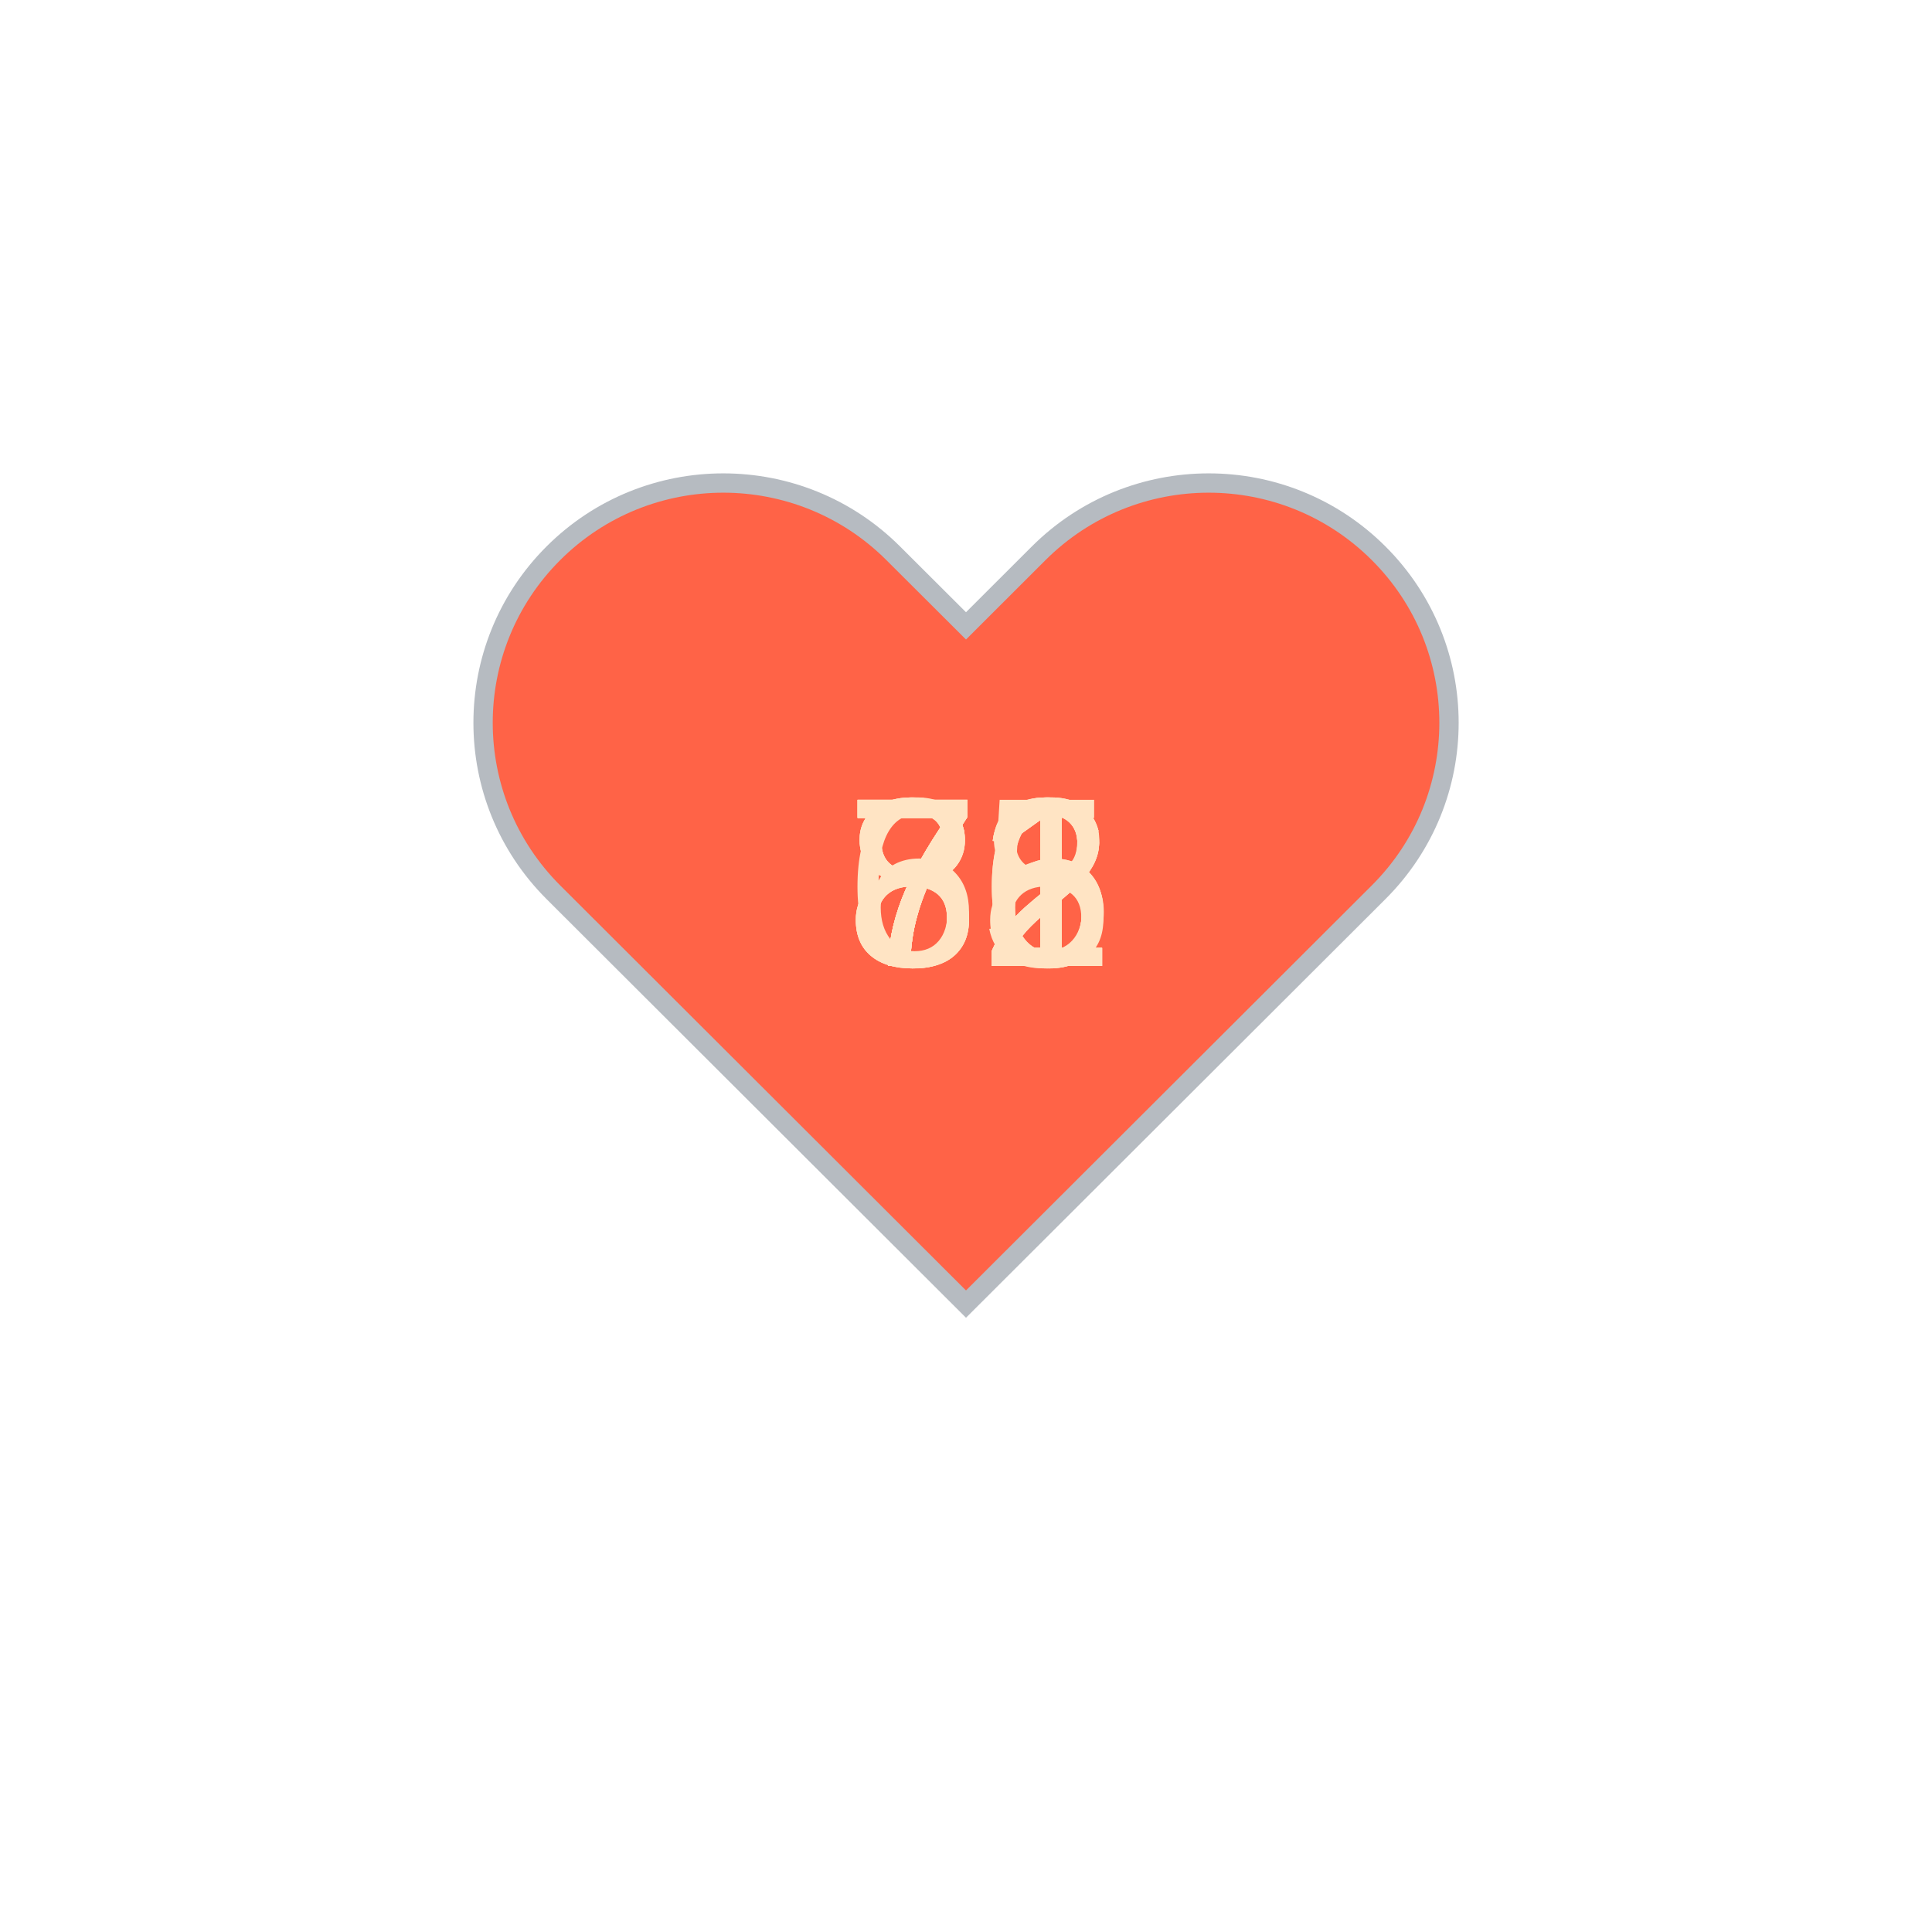
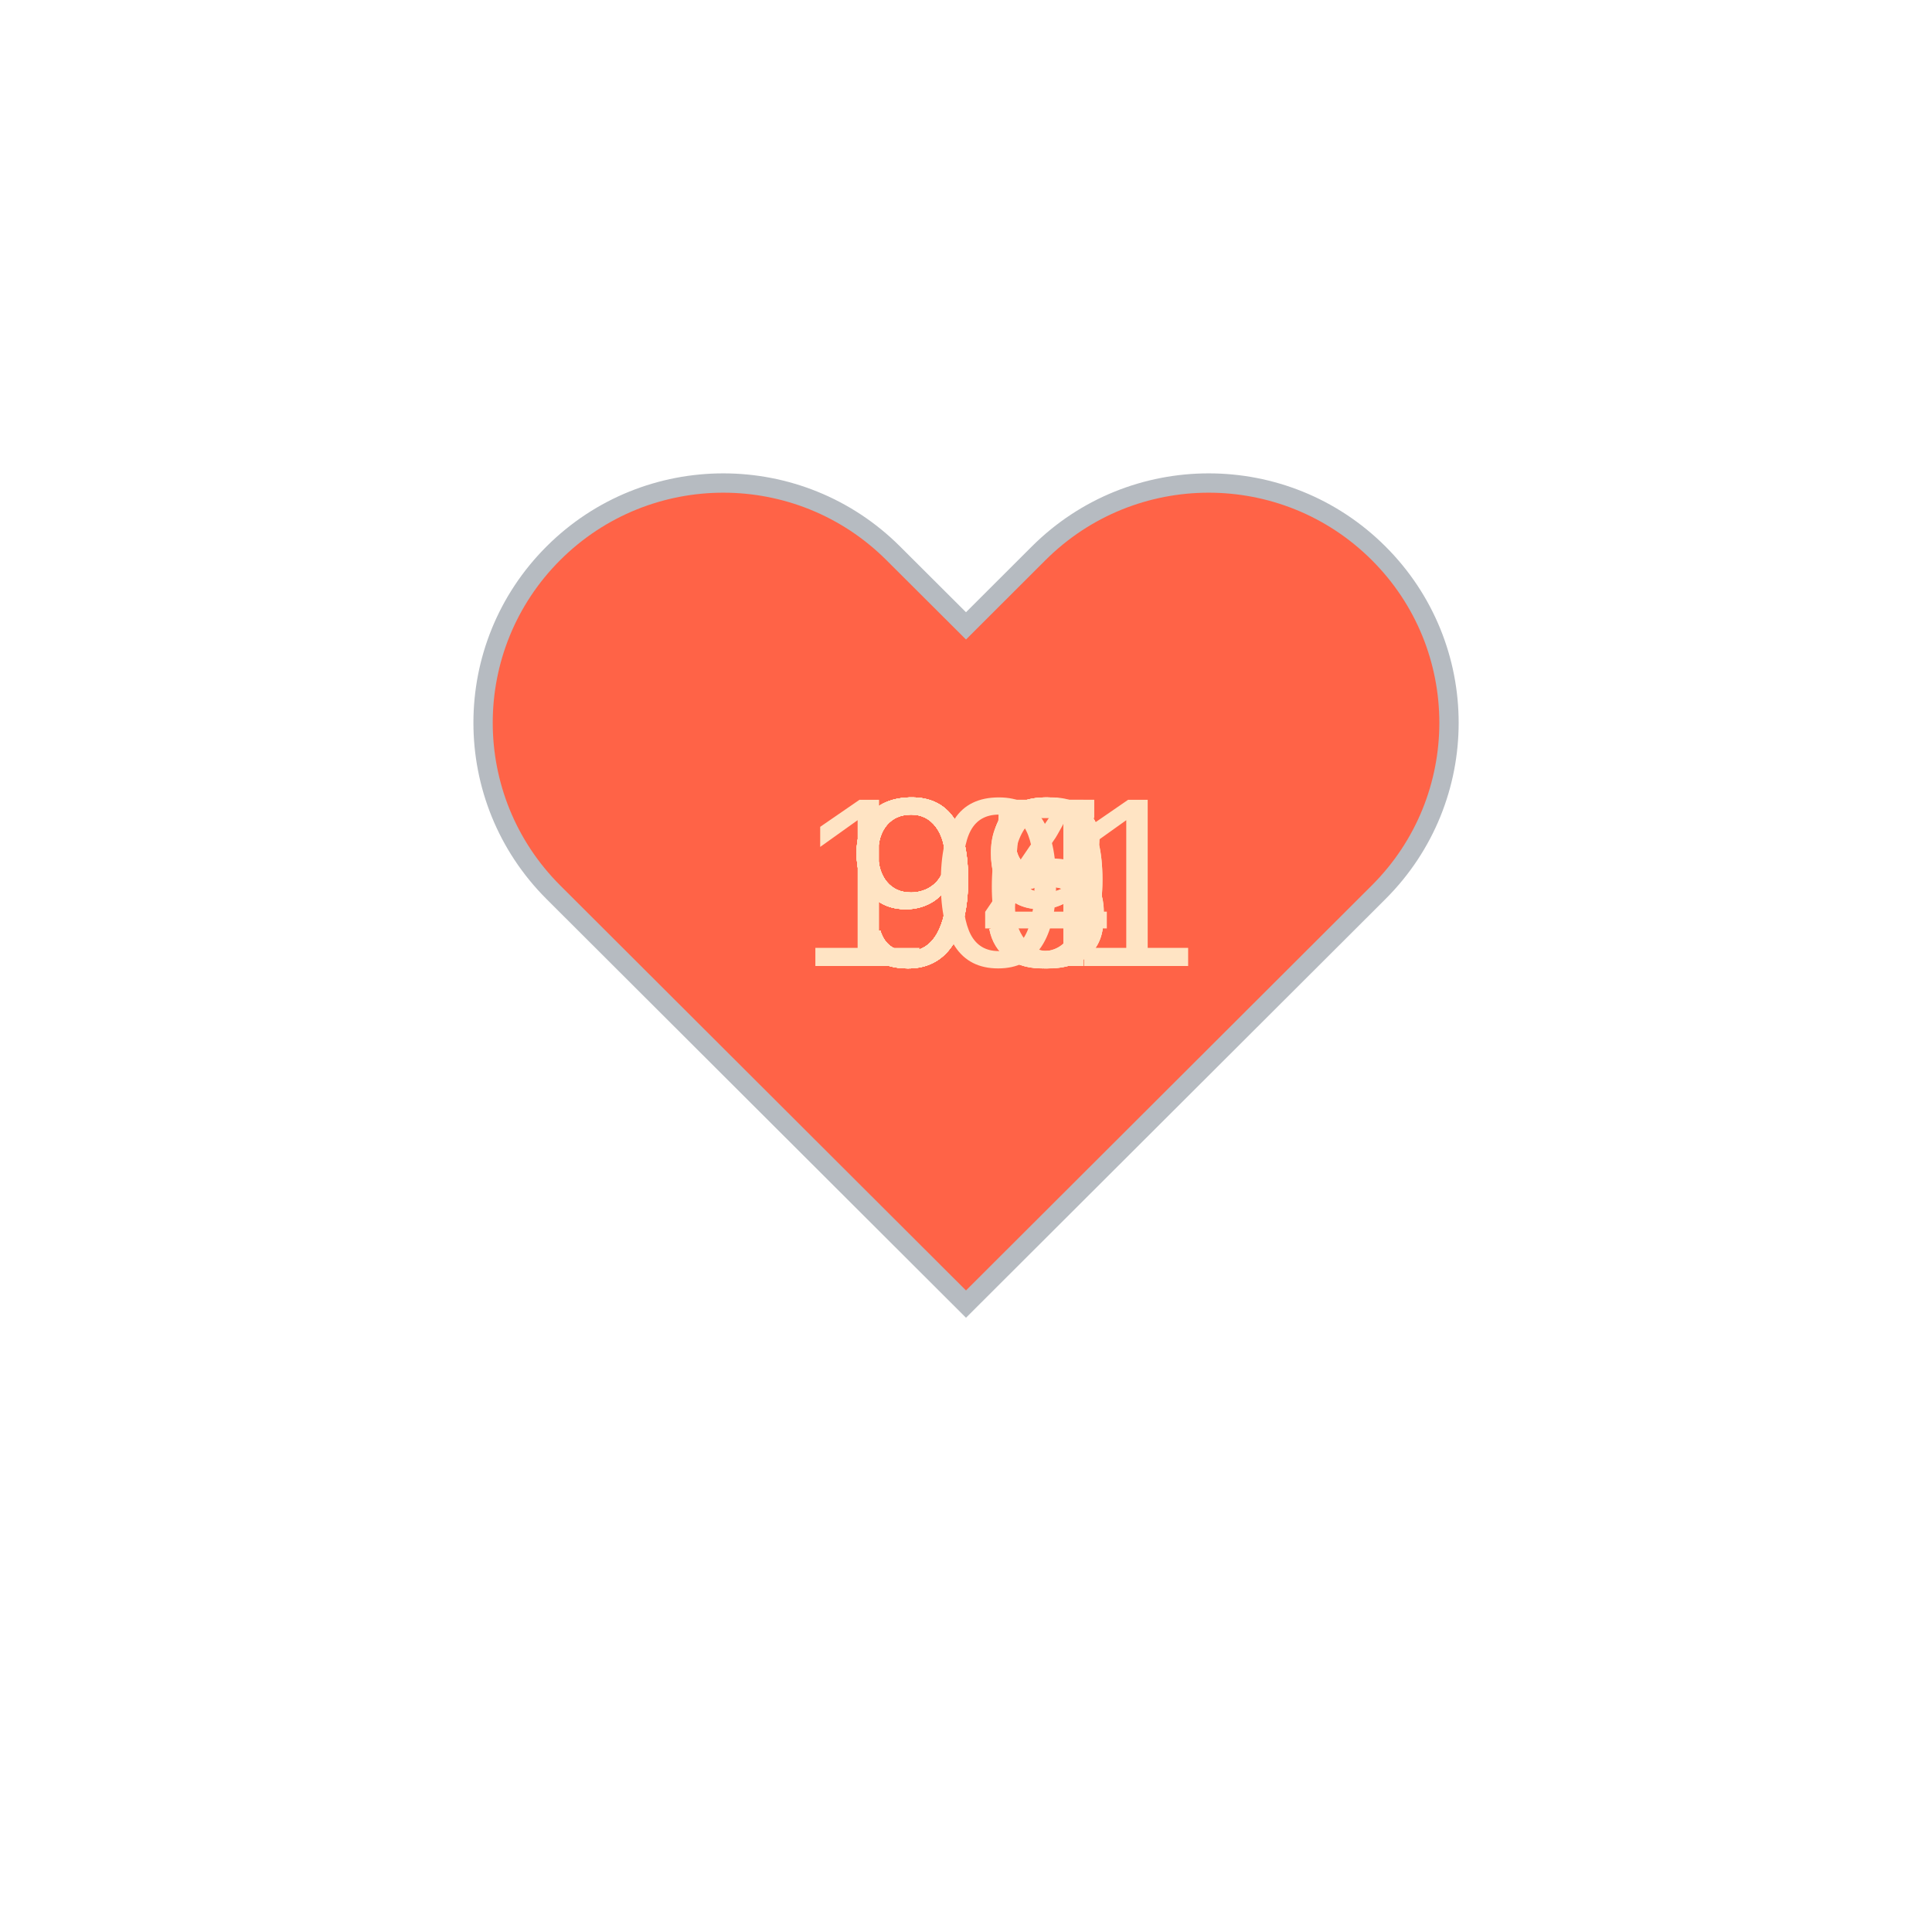
<svg xmlns="http://www.w3.org/2000/svg" baseProfile="full" height="150" version="1.1" viewBox="0,0,200,200" width="150">
  <defs />
  <g transform="translate(100 100)">
    <path d="M92.71,7.27L92.71,7.27c-9.71-9.69-25.46-9.69-35.18,0L50,14.79l-7.54-7.52C32.75-2.42,17-2.42,7.29,7.27v0 c-9.71,9.69-9.71,25.41,0,35.1L50,85l42.71-42.63C102.43,32.68,102.43,16.96,92.71,7.27z" fill="tomato" stroke="#B6BBC1" stroke-width="2" transform="translate(-50 -50)" />
    <animateTransform additive="sum" attributeName="transform" dur="1.2s" repeatCount="indefinite" type="scale" values="1; 1.5; 1.25; 1.5; 1.5; 1;" />
-     <text fill="bisque" style="font-size:25px; font-family:Arial" transform="translate(-12.5 0)">86<animate attributeName="visibility" dur="12.0s" keyTimes="0;0.1;0.2;0.3;0.4;0.5;0.6;0.7;0.8;0.9;1.0" repeatCount="indefinite" values="visible;hidden;hidden;hidden;hidden;hidden;hidden;hidden;hidden;hidden;hidden" />
+     <text fill="bisque" style="font-size:25px; font-family:Arial" transform="translate(-12.5 0)">98<animate attributeName="visibility" dur="12.0s" keyTimes="0;0.1;0.2;0.3;0.4;0.5;0.6;0.7;0.8;0.9;1.0" repeatCount="indefinite" values="visible;hidden;hidden;hidden;hidden;hidden;hidden;hidden;hidden;hidden;hidden" />
    </text>
-     <text fill="bisque" style="font-size:25px; font-family:Arial" transform="translate(-12.5 0)">82<animate attributeName="visibility" dur="12.0s" keyTimes="0;0.1;0.2;0.3;0.4;0.5;0.6;0.7;0.8;0.9;1.0" repeatCount="indefinite" values="hidden;visible;hidden;hidden;hidden;hidden;hidden;hidden;hidden;hidden;hidden" />
+     <text fill="bisque" style="font-size:25px; font-family:Arial" transform="translate(-12.5 0)">98<animate attributeName="visibility" dur="12.0s" keyTimes="0;0.1;0.2;0.3;0.4;0.5;0.6;0.7;0.8;0.9;1.0" repeatCount="indefinite" values="hidden;visible;hidden;hidden;hidden;hidden;hidden;hidden;hidden;hidden;hidden" />
    </text>
-     <text fill="bisque" style="font-size:25px; font-family:Arial" transform="translate(-12.5 0)">76<animate attributeName="visibility" dur="12.0s" keyTimes="0;0.1;0.2;0.3;0.4;0.5;0.6;0.7;0.8;0.9;1.0" repeatCount="indefinite" values="hidden;hidden;visible;hidden;hidden;hidden;hidden;hidden;hidden;hidden;hidden" />
+     <text fill="bisque" style="font-size:25px; font-family:Arial" transform="translate(-12.5 0)">98<animate attributeName="visibility" dur="12.0s" keyTimes="0;0.1;0.2;0.3;0.4;0.5;0.6;0.7;0.8;0.9;1.0" repeatCount="indefinite" values="hidden;hidden;visible;hidden;hidden;hidden;hidden;hidden;hidden;hidden;hidden" />
    </text>
-     <text fill="bisque" style="font-size:25px; font-family:Arial" transform="translate(-12.5 0)">81<animate attributeName="visibility" dur="12.0s" keyTimes="0;0.1;0.2;0.3;0.4;0.5;0.6;0.7;0.8;0.9;1.0" repeatCount="indefinite" values="hidden;hidden;hidden;visible;hidden;hidden;hidden;hidden;hidden;hidden;hidden" />
+     <text fill="bisque" style="font-size:25px; font-family:Arial" transform="translate(-12.5 0)">99<animate attributeName="visibility" dur="12.0s" keyTimes="0;0.1;0.2;0.3;0.4;0.5;0.6;0.7;0.8;0.9;1.0" repeatCount="indefinite" values="hidden;hidden;hidden;visible;hidden;hidden;hidden;hidden;hidden;hidden;hidden" />
    </text>
-     <text fill="bisque" style="font-size:25px; font-family:Arial" transform="translate(-12.5 0)">75<animate attributeName="visibility" dur="12.0s" keyTimes="0;0.1;0.2;0.3;0.4;0.5;0.6;0.7;0.8;0.9;1.0" repeatCount="indefinite" values="hidden;hidden;hidden;hidden;visible;hidden;hidden;hidden;hidden;hidden;hidden" />
+     <text fill="bisque" style="font-size:25px; font-family:Arial" transform="translate(-12.5 0)">94<animate attributeName="visibility" dur="12.0s" keyTimes="0;0.1;0.2;0.3;0.4;0.5;0.6;0.7;0.8;0.9;1.0" repeatCount="indefinite" values="hidden;hidden;hidden;hidden;visible;hidden;hidden;hidden;hidden;hidden;hidden" />
    </text>
-     <text fill="bisque" style="font-size:25px; font-family:Arial" transform="translate(-12.5 0)">71<animate attributeName="visibility" dur="12.0s" keyTimes="0;0.1;0.2;0.3;0.4;0.5;0.6;0.7;0.8;0.9;1.0" repeatCount="indefinite" values="hidden;hidden;hidden;hidden;hidden;visible;hidden;hidden;hidden;hidden;hidden" />
+     <text fill="bisque" style="font-size:25px; font-family:Arial" transform="translate(-17.5 0)">101<animate attributeName="visibility" dur="12.0s" keyTimes="0;0.1;0.2;0.3;0.4;0.5;0.6;0.7;0.8;0.9;1.0" repeatCount="indefinite" values="hidden;hidden;hidden;hidden;hidden;visible;hidden;hidden;hidden;hidden;hidden" />
    </text>
-     <text fill="bisque" style="font-size:25px; font-family:Arial" transform="translate(-12.5 0)">72<animate attributeName="visibility" dur="12.0s" keyTimes="0;0.1;0.2;0.3;0.4;0.5;0.6;0.7;0.8;0.9;1.0" repeatCount="indefinite" values="hidden;hidden;hidden;hidden;hidden;hidden;visible;hidden;hidden;hidden;hidden" />
+     <text fill="bisque" style="font-size:25px; font-family:Arial" transform="translate(-12.5 0)">95<animate attributeName="visibility" dur="12.0s" keyTimes="0;0.1;0.2;0.3;0.4;0.5;0.6;0.7;0.8;0.9;1.0" repeatCount="indefinite" values="hidden;hidden;hidden;hidden;hidden;hidden;visible;hidden;hidden;hidden;hidden" />
    </text>
-     <text fill="bisque" style="font-size:25px; font-family:Arial" transform="translate(-12.5 0)">72<animate attributeName="visibility" dur="12.0s" keyTimes="0;0.1;0.2;0.3;0.4;0.5;0.6;0.7;0.8;0.9;1.0" repeatCount="indefinite" values="hidden;hidden;hidden;hidden;hidden;hidden;hidden;visible;hidden;hidden;hidden" />
+     <text fill="bisque" style="font-size:25px; font-family:Arial" transform="translate(-12.5 0)">95<animate attributeName="visibility" dur="12.0s" keyTimes="0;0.1;0.2;0.3;0.4;0.5;0.6;0.7;0.8;0.9;1.0" repeatCount="indefinite" values="hidden;hidden;hidden;hidden;hidden;hidden;hidden;visible;hidden;hidden;hidden" />
    </text>
-     <text fill="bisque" style="font-size:25px; font-family:Arial" transform="translate(-12.5 0)">71<animate attributeName="visibility" dur="12.0s" keyTimes="0;0.1;0.2;0.3;0.4;0.5;0.6;0.7;0.8;0.9;1.0" repeatCount="indefinite" values="hidden;hidden;hidden;hidden;hidden;hidden;hidden;hidden;visible;hidden;hidden" />
+     <text fill="bisque" style="font-size:25px; font-family:Arial" transform="translate(-12.5 0)">99<animate attributeName="visibility" dur="12.0s" keyTimes="0;0.1;0.2;0.3;0.4;0.5;0.6;0.7;0.8;0.9;1.0" repeatCount="indefinite" values="hidden;hidden;hidden;hidden;hidden;hidden;hidden;hidden;visible;hidden;hidden" />
    </text>
-     <text fill="bisque" style="font-size:25px; font-family:Arial" transform="translate(-12.5 0)">68<animate attributeName="visibility" dur="12.0s" keyTimes="0;0.1;0.2;0.3;0.4;0.5;0.6;0.7;0.8;0.9;1.0" repeatCount="indefinite" values="hidden;hidden;hidden;hidden;hidden;hidden;hidden;hidden;hidden;visible;hidden" />
+     <text fill="bisque" style="font-size:25px; font-family:Arial" transform="translate(-12.5 0)">96<animate attributeName="visibility" dur="12.0s" keyTimes="0;0.1;0.2;0.3;0.4;0.5;0.6;0.7;0.8;0.9;1.0" repeatCount="indefinite" values="hidden;hidden;hidden;hidden;hidden;hidden;hidden;hidden;hidden;visible;hidden" />
    </text>
  </g>
</svg>
